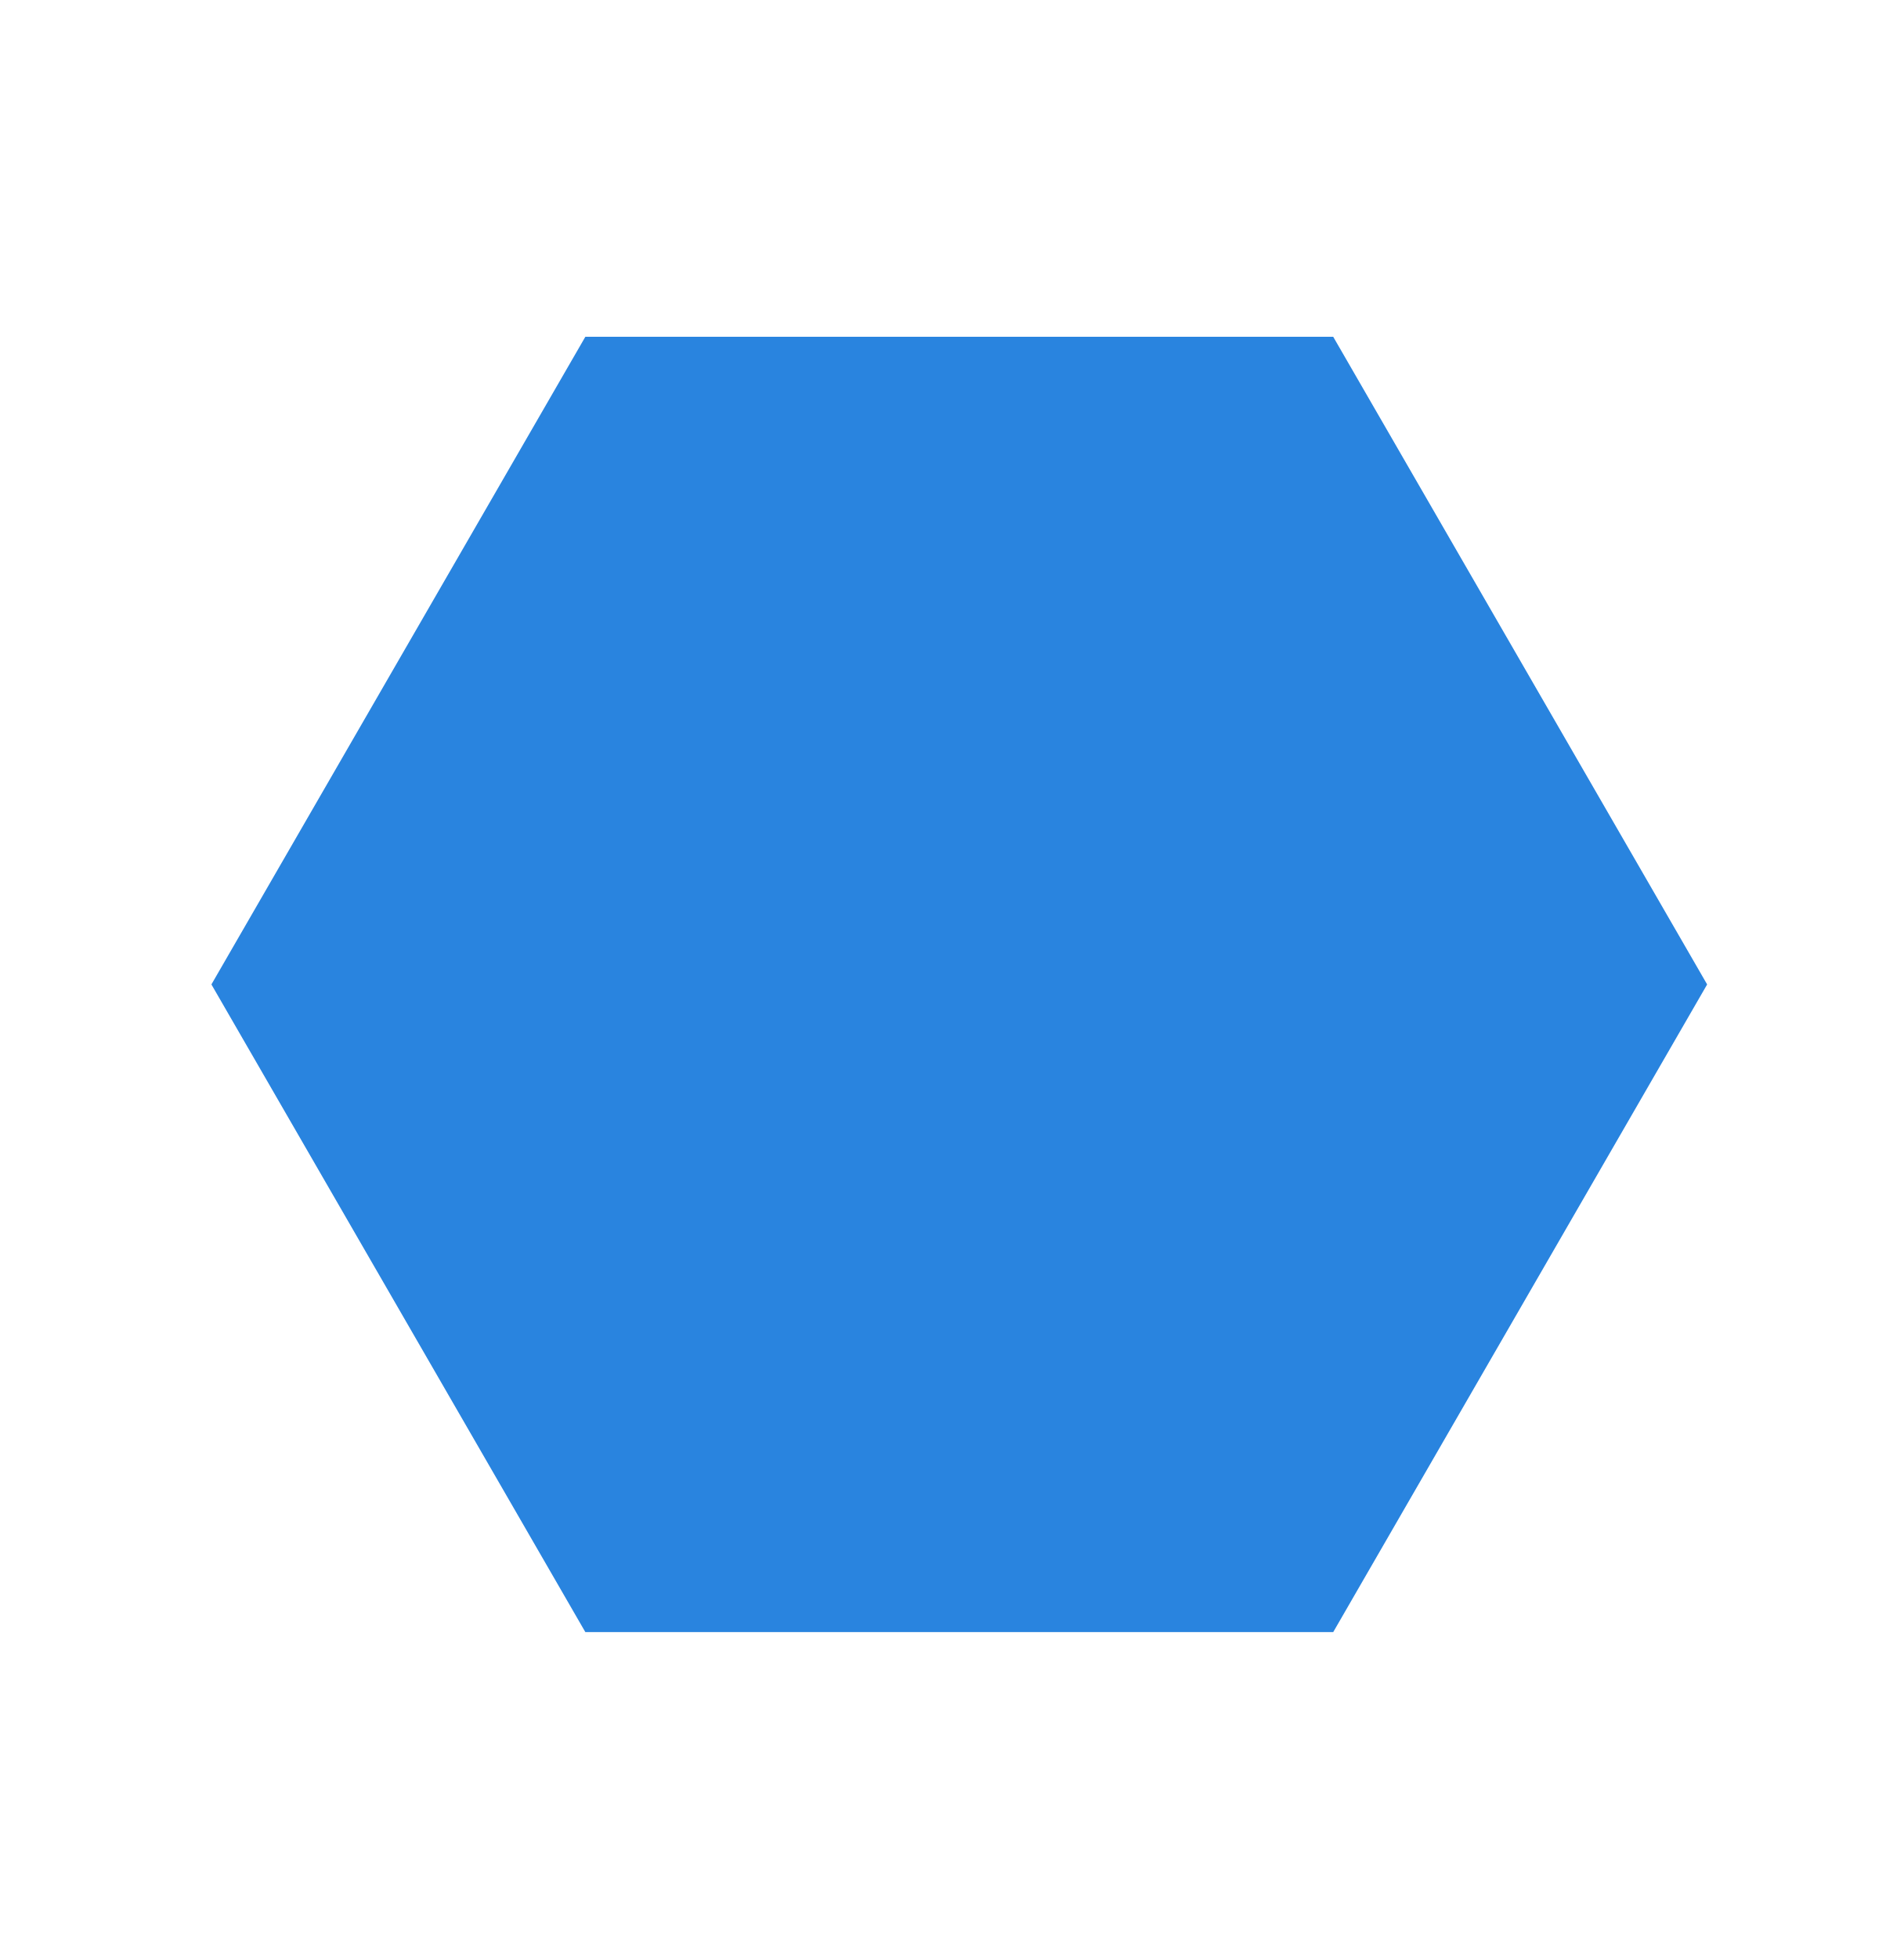
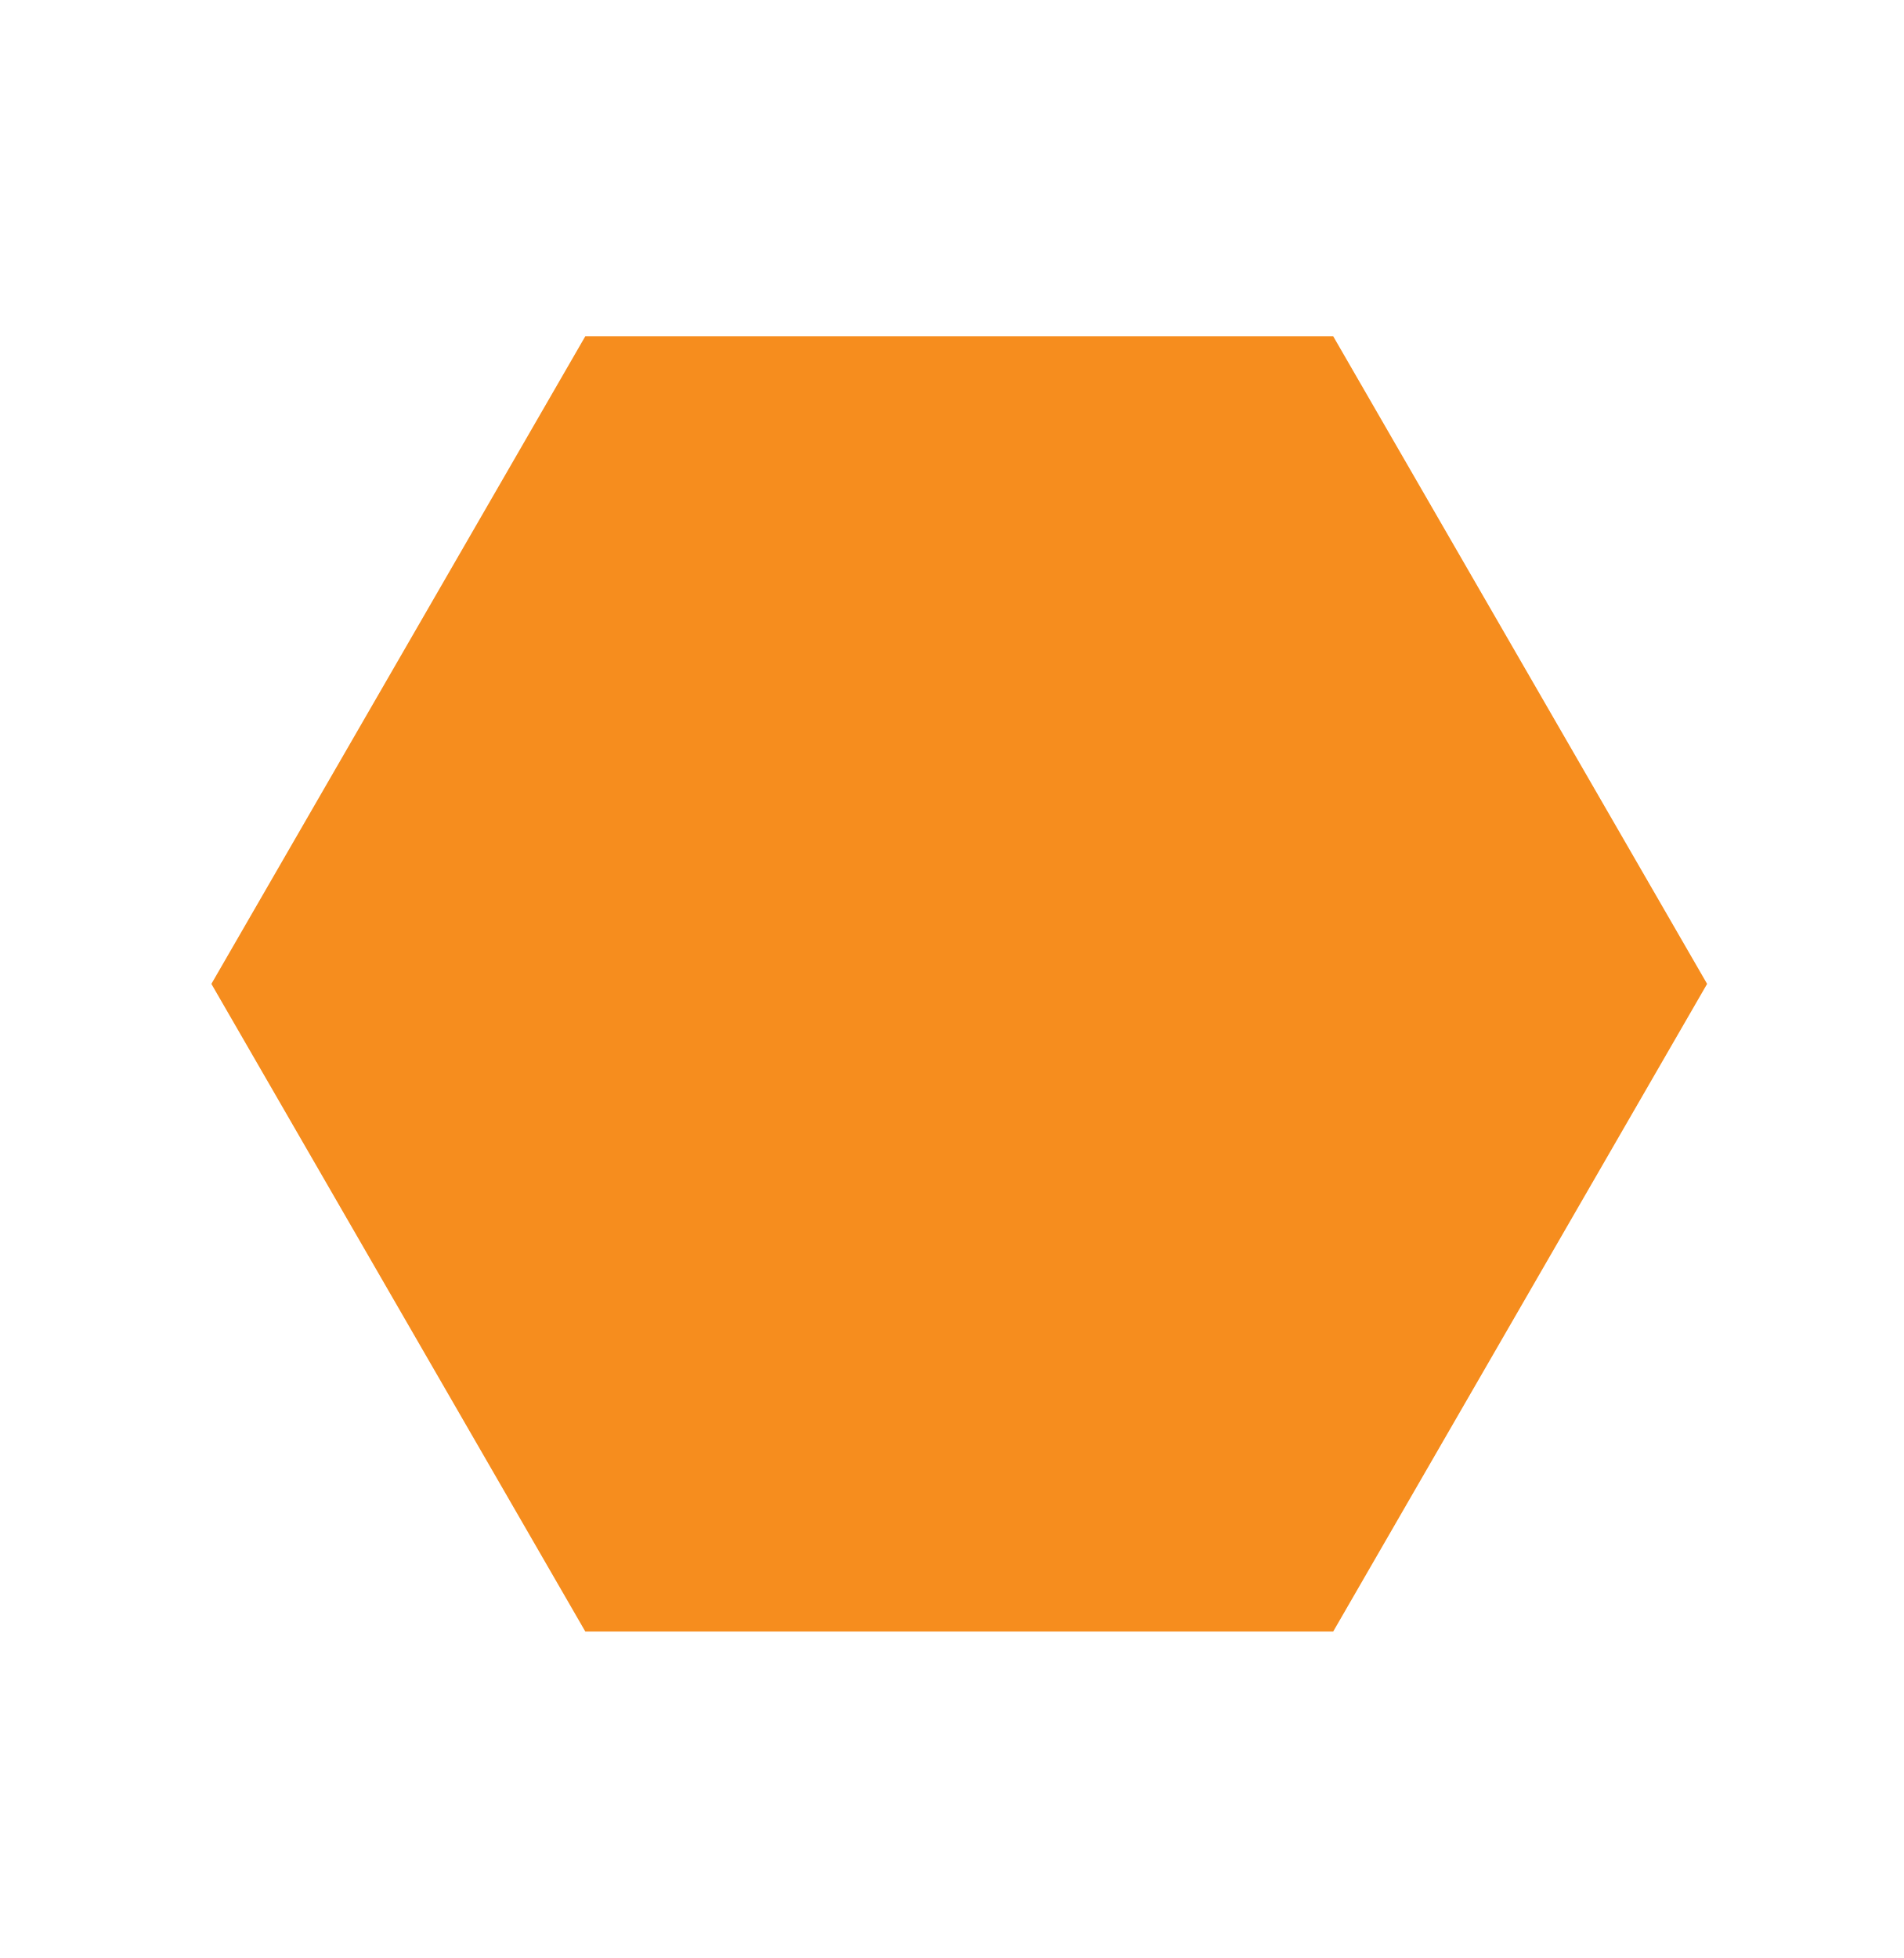
<svg xmlns="http://www.w3.org/2000/svg" width="70" height="72" viewBox="0 0 70 72" fill="none">
-   <path d="M21.524 60.016L7.774 36.2L21.524 12.384L49.024 12.384L62.774 36.2L49.024 60.016L21.524 60.016Z" fill="#2984DF" />
+   <path d="M21.523 59.996L7.773 36.18L21.523 12.364L49.023 12.364L62.773 36.18L49.023 59.996L21.523 59.996Z" fill="#F68D1E" />
</svg>
